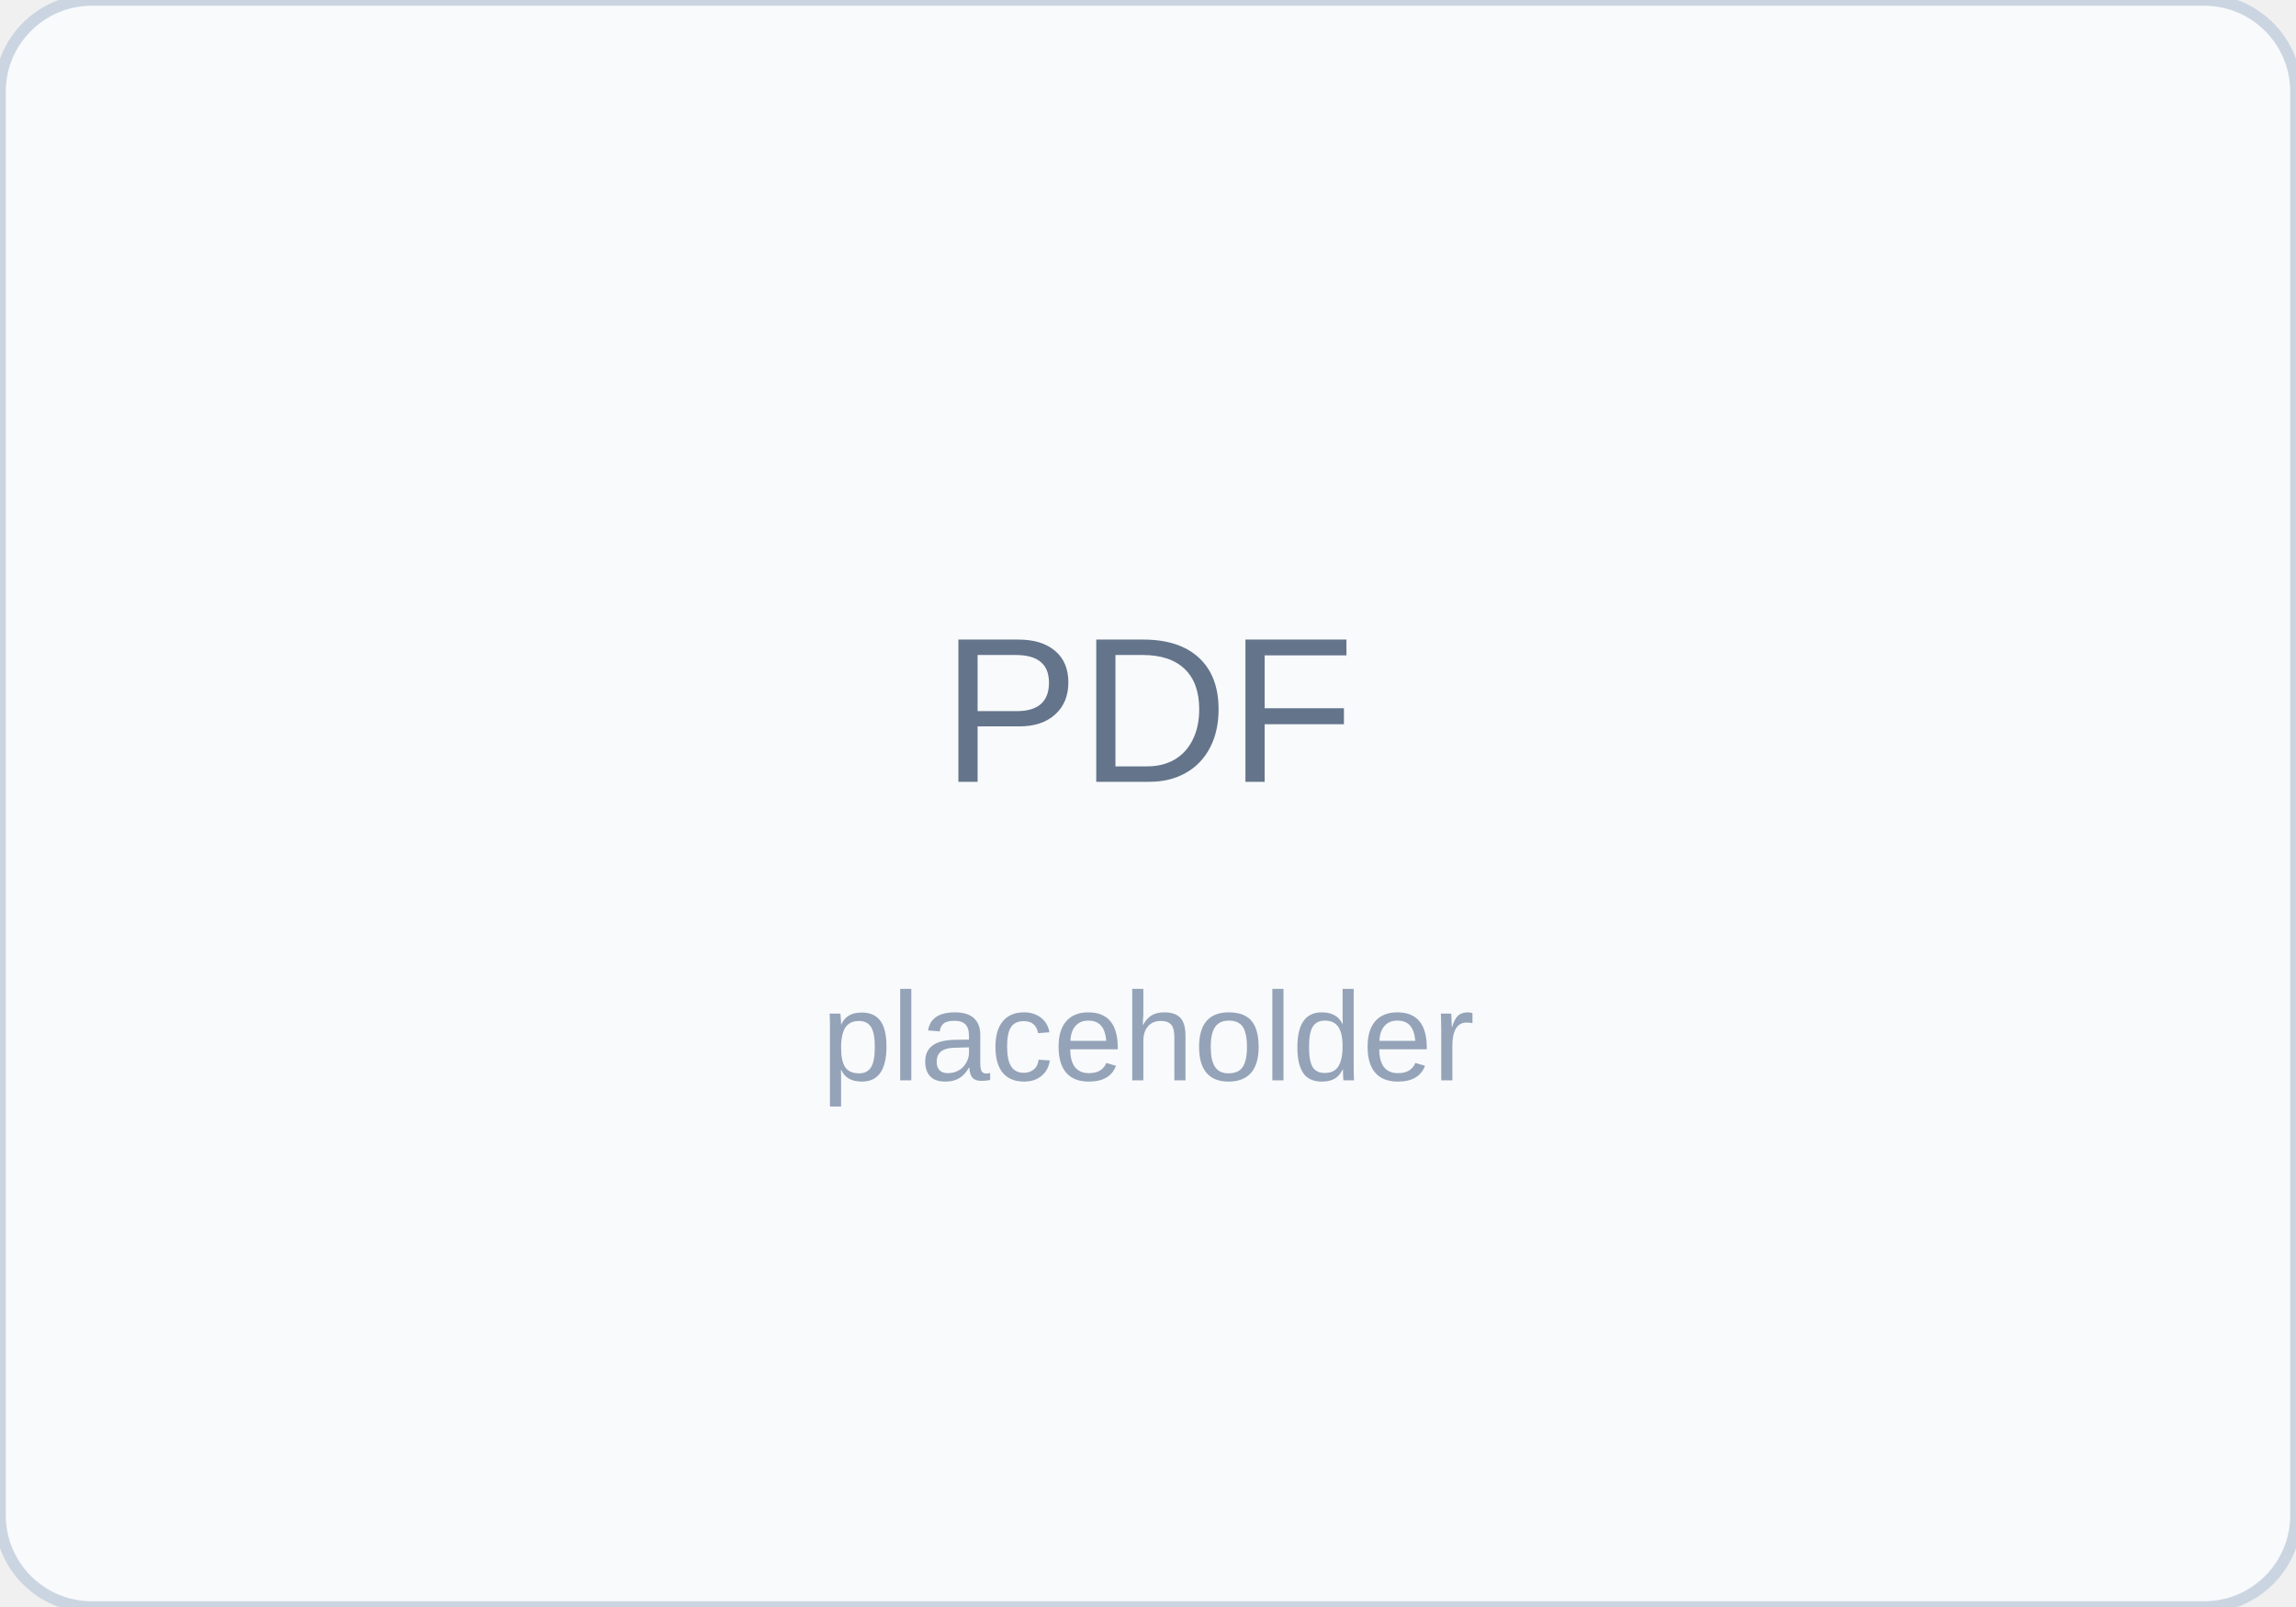
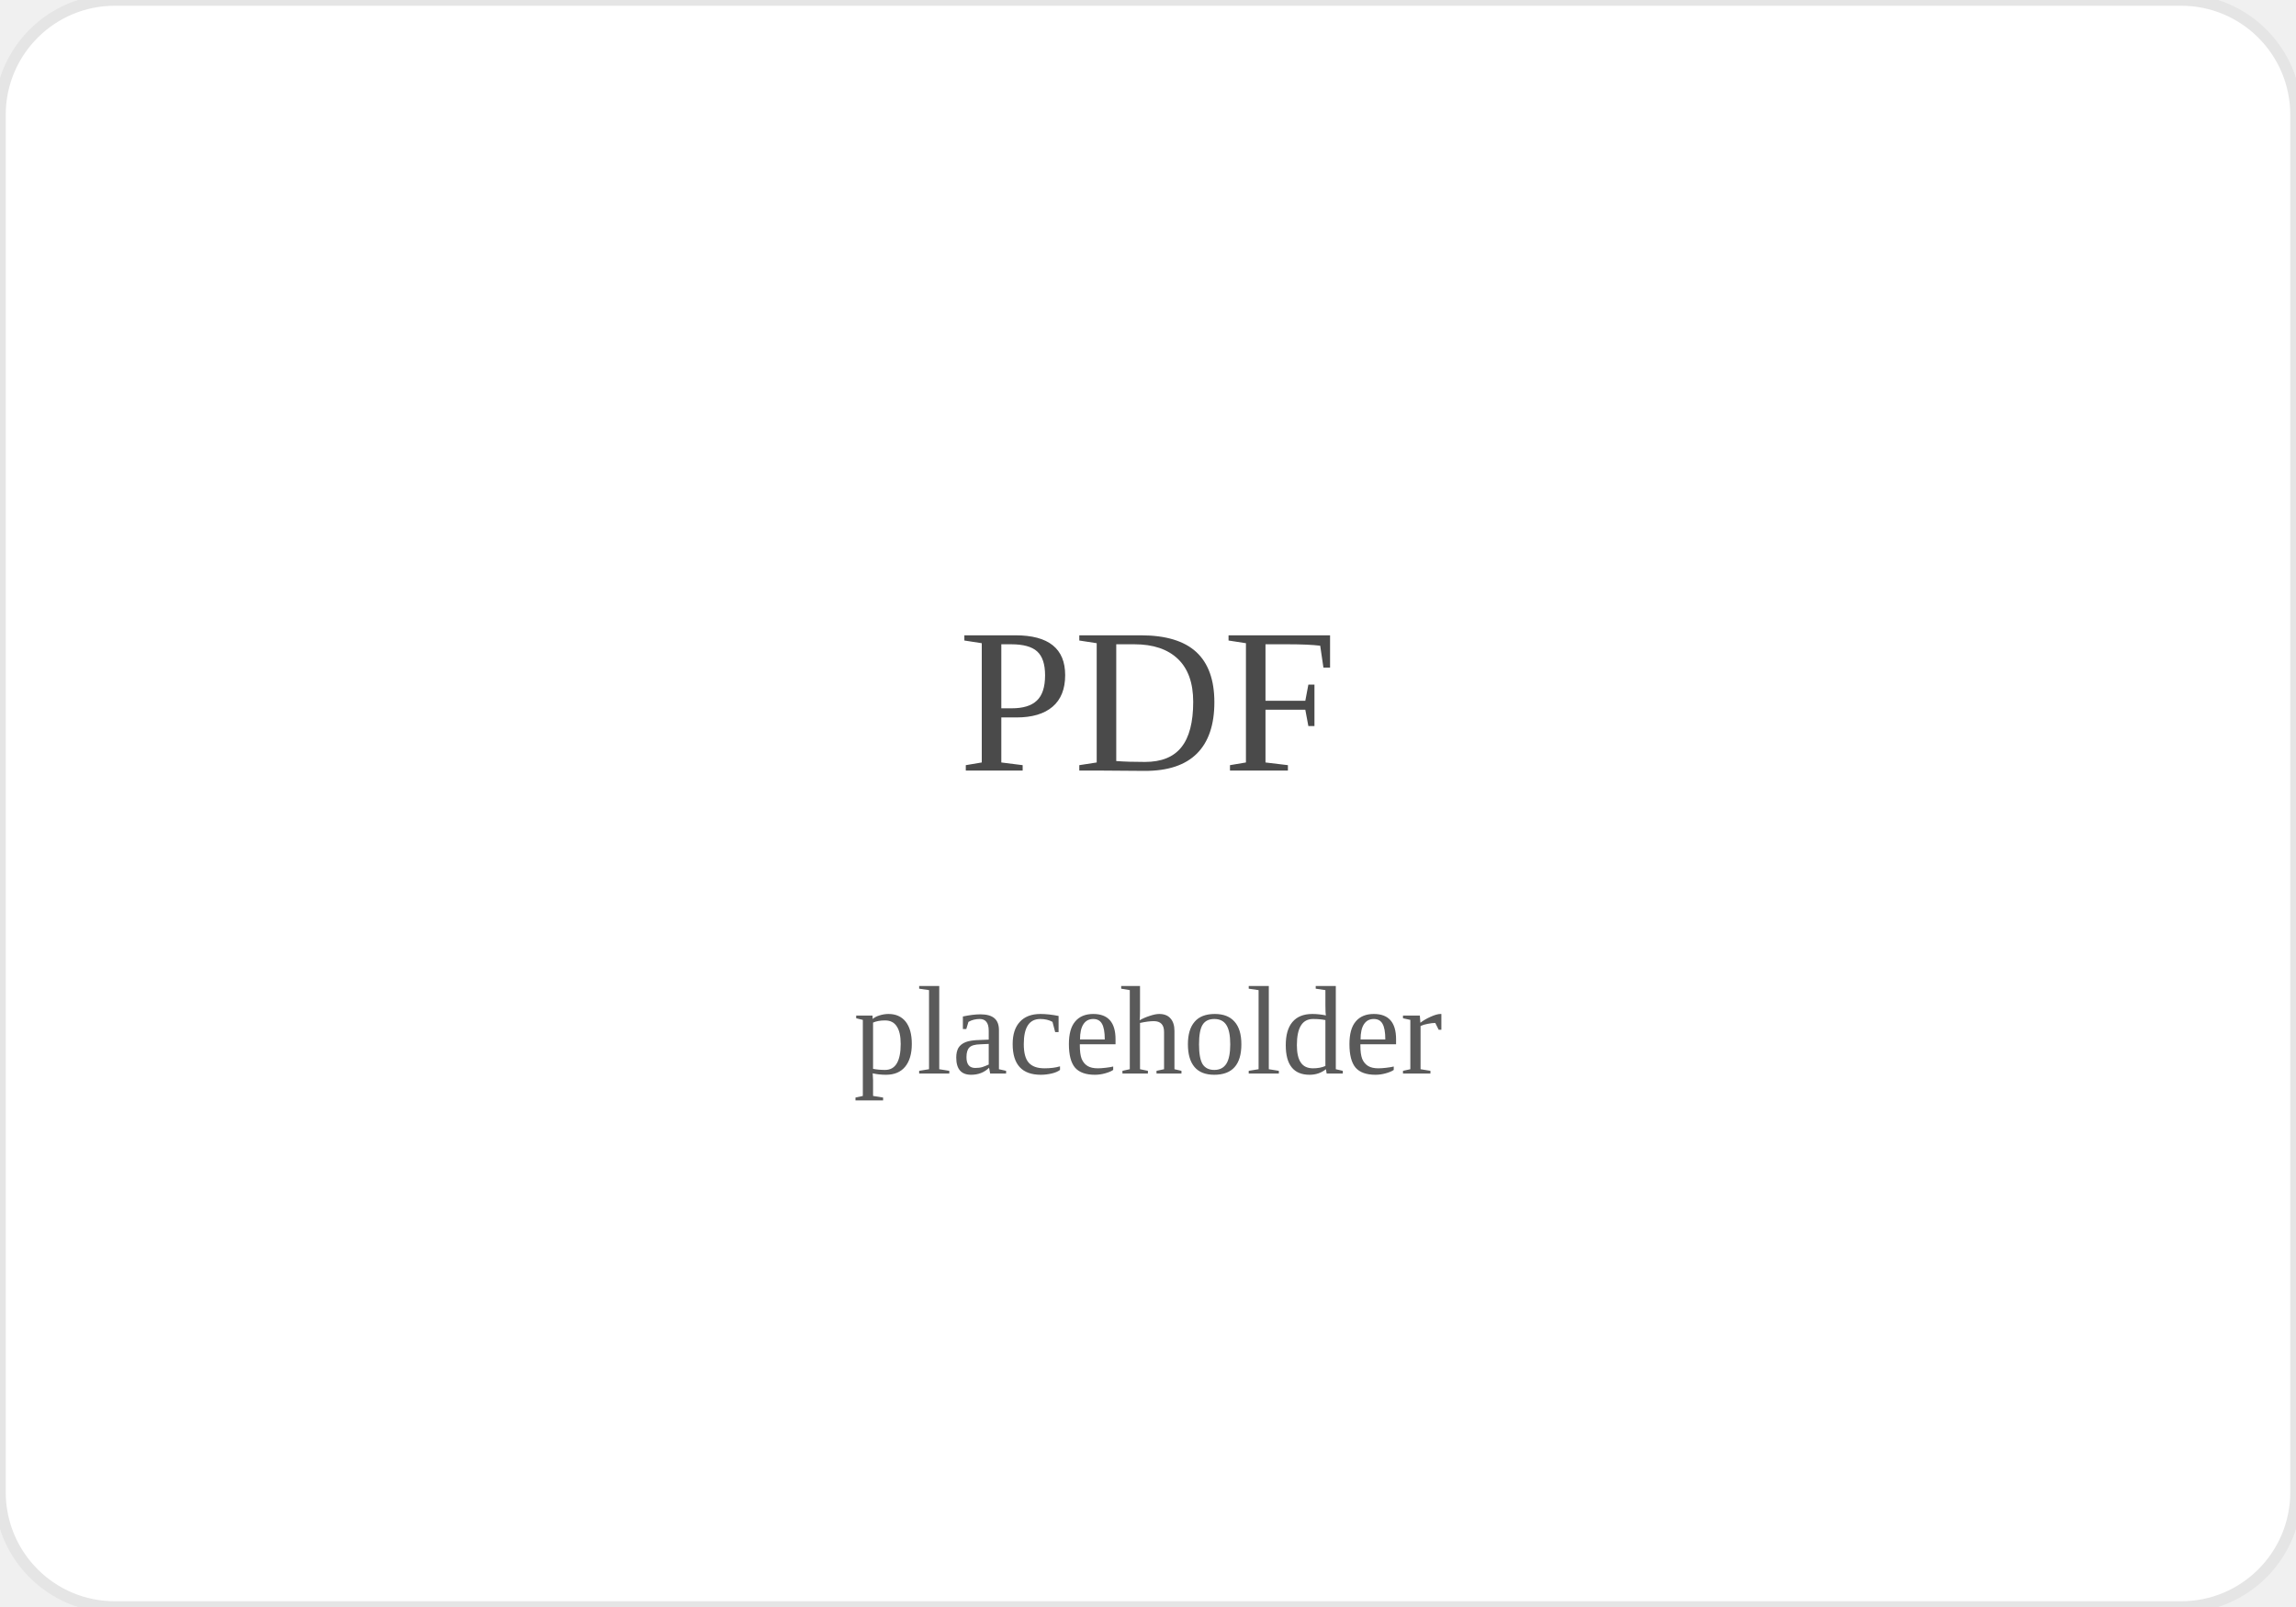
<svg xmlns="http://www.w3.org/2000/svg" width="200" height="140" viewBox="0 0 200 140">
-   <rect width="200" height="140" rx="8" fill="#f8fafc" stroke="#cbd5e1" />
-   <text x="50%" y="45%" dominant-baseline="middle" text-anchor="middle" fill="#64748b" font-family="Arial,Helvetica,sans-serif" font-size="18">PDF</text>
-   <text x="50%" y="65%" dominant-baseline="middle" text-anchor="middle" fill="#94a3b8" font-family="Arial,Helvetica,sans-serif" font-size="11">placeholder</text>
+   <rect width="200" height="140" rx="10" fill="#ffffff" stroke="#e5e5e5" />
+   <text x="50%" y="45%" dominant-baseline="middle" text-anchor="middle" fill="#4a4a4a" font-family="Times New Roman,Times,serif" font-size="18">PDF</text>
+   <text x="50%" y="65%" dominant-baseline="middle" text-anchor="middle" fill="#5a5a5a" font-family="Times New Roman,Times,serif" font-size="11">placeholder</text>
</svg>
